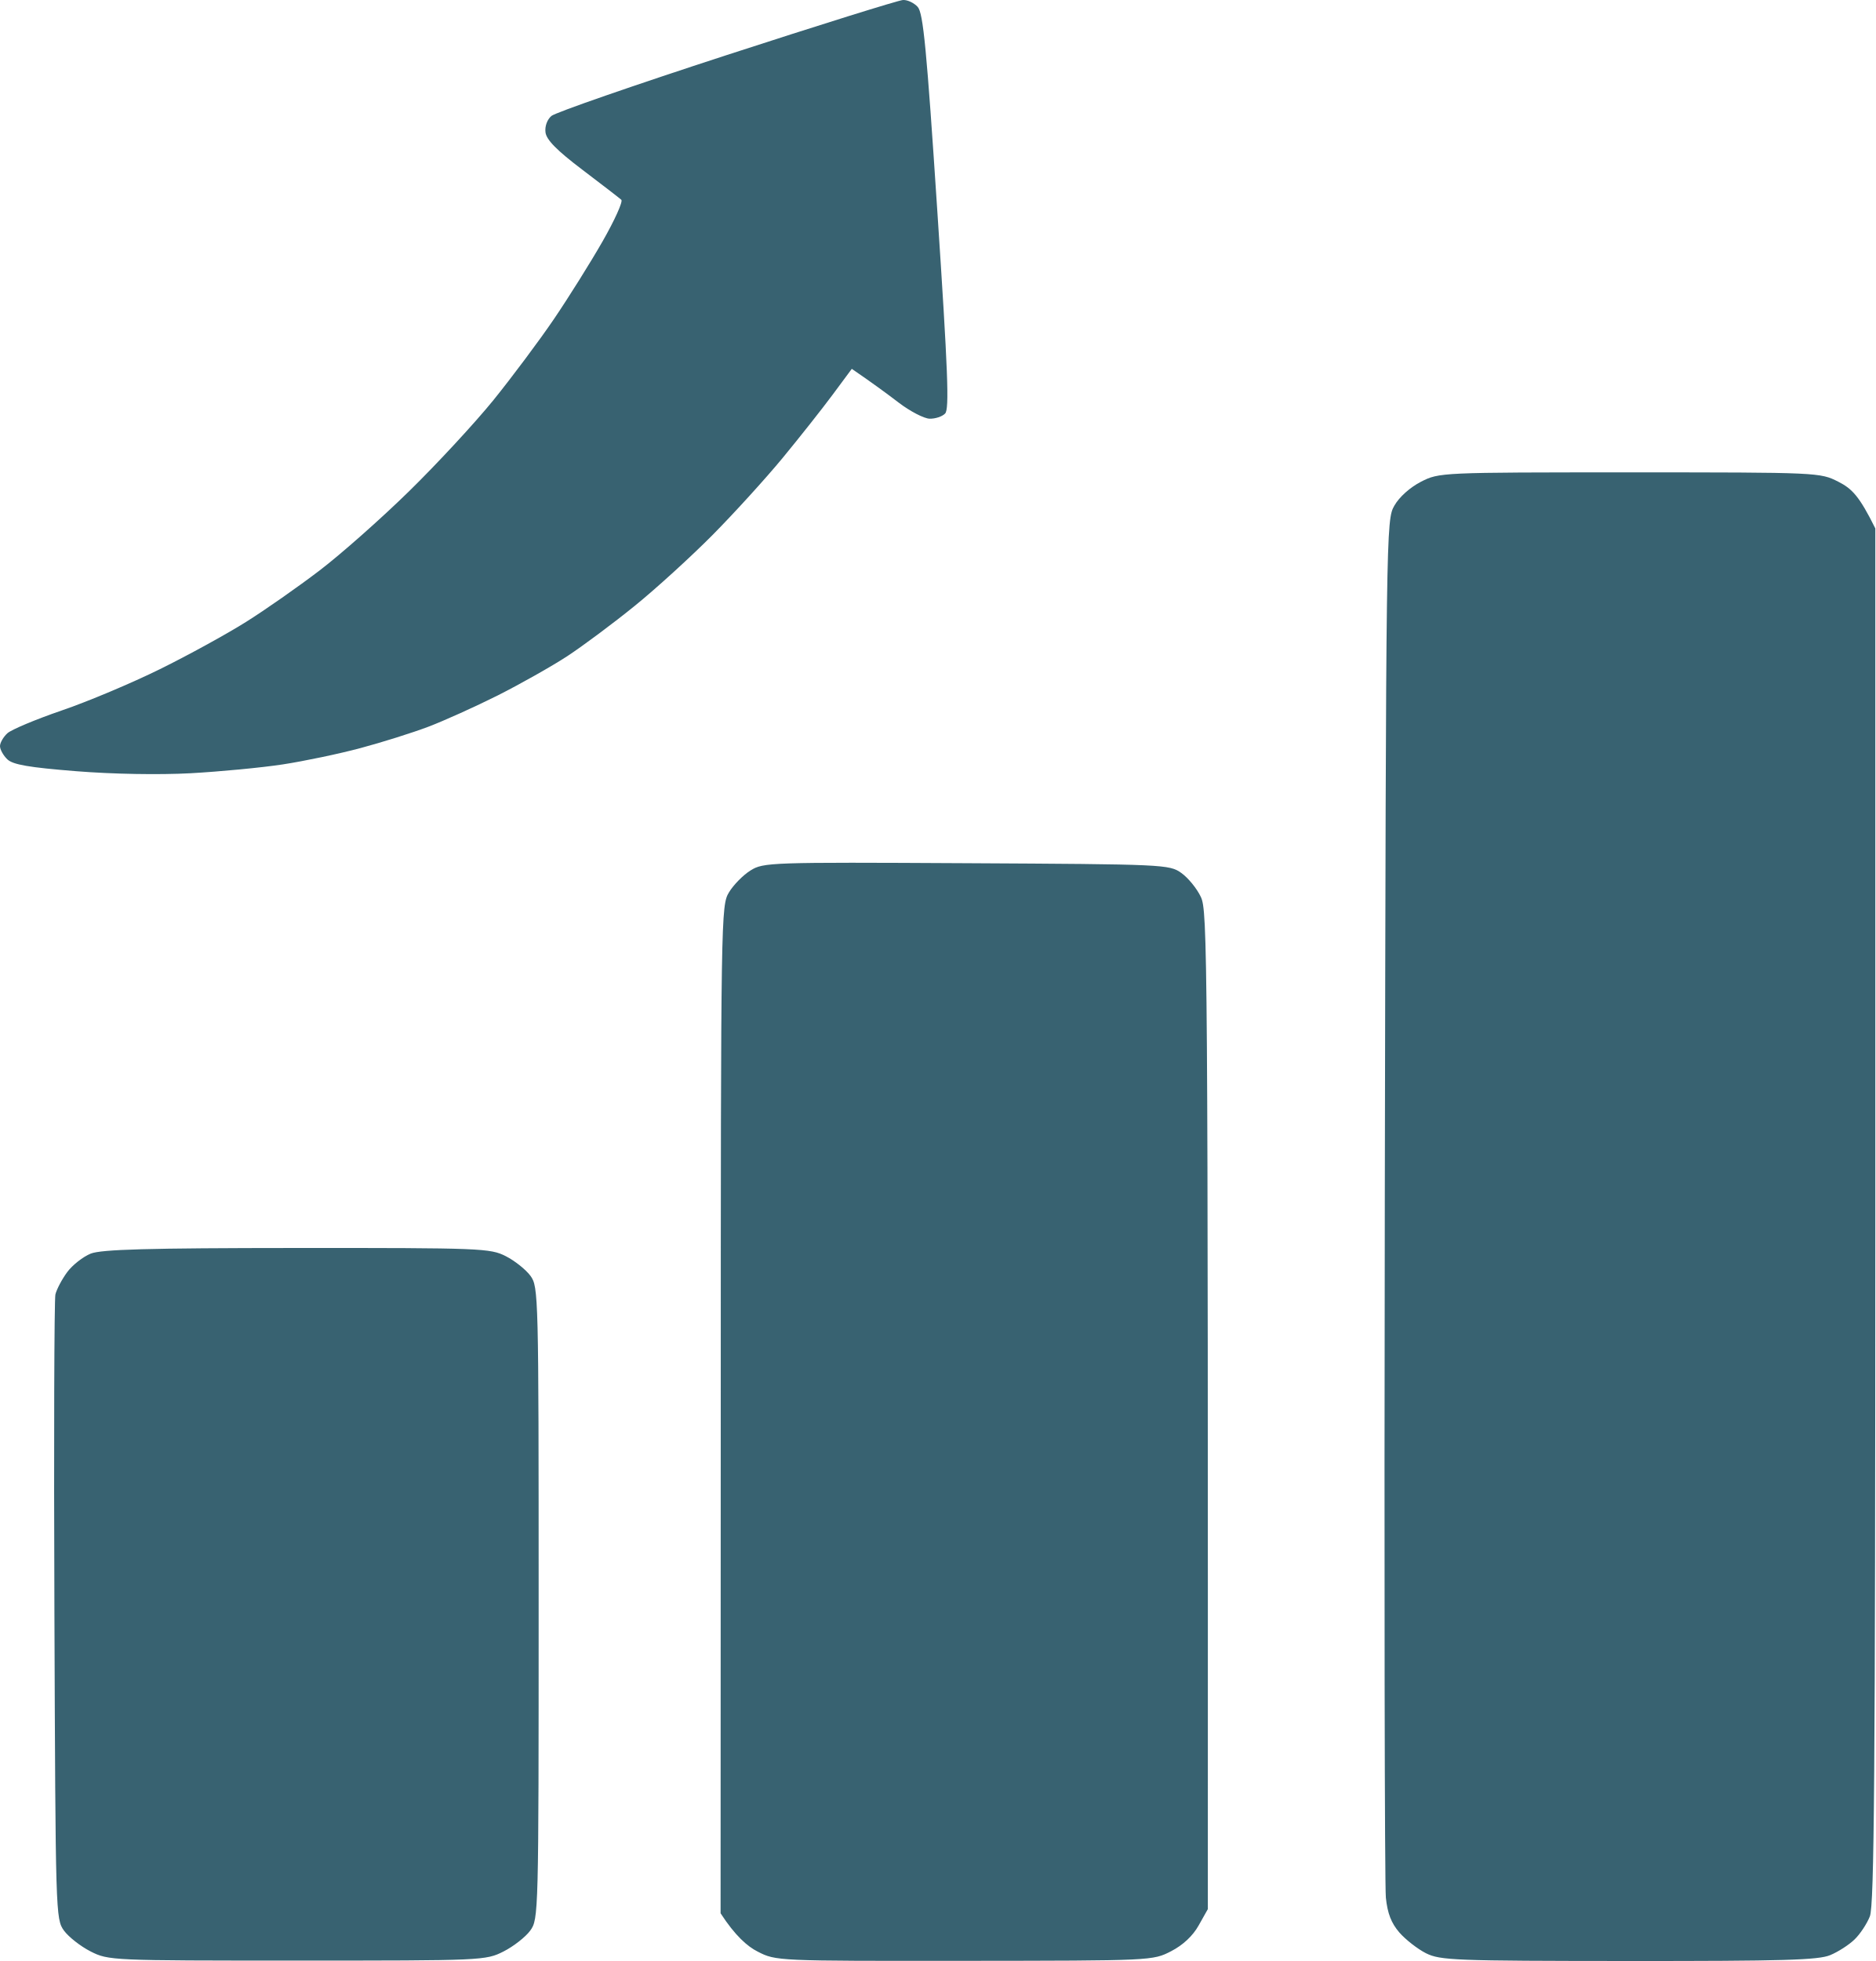
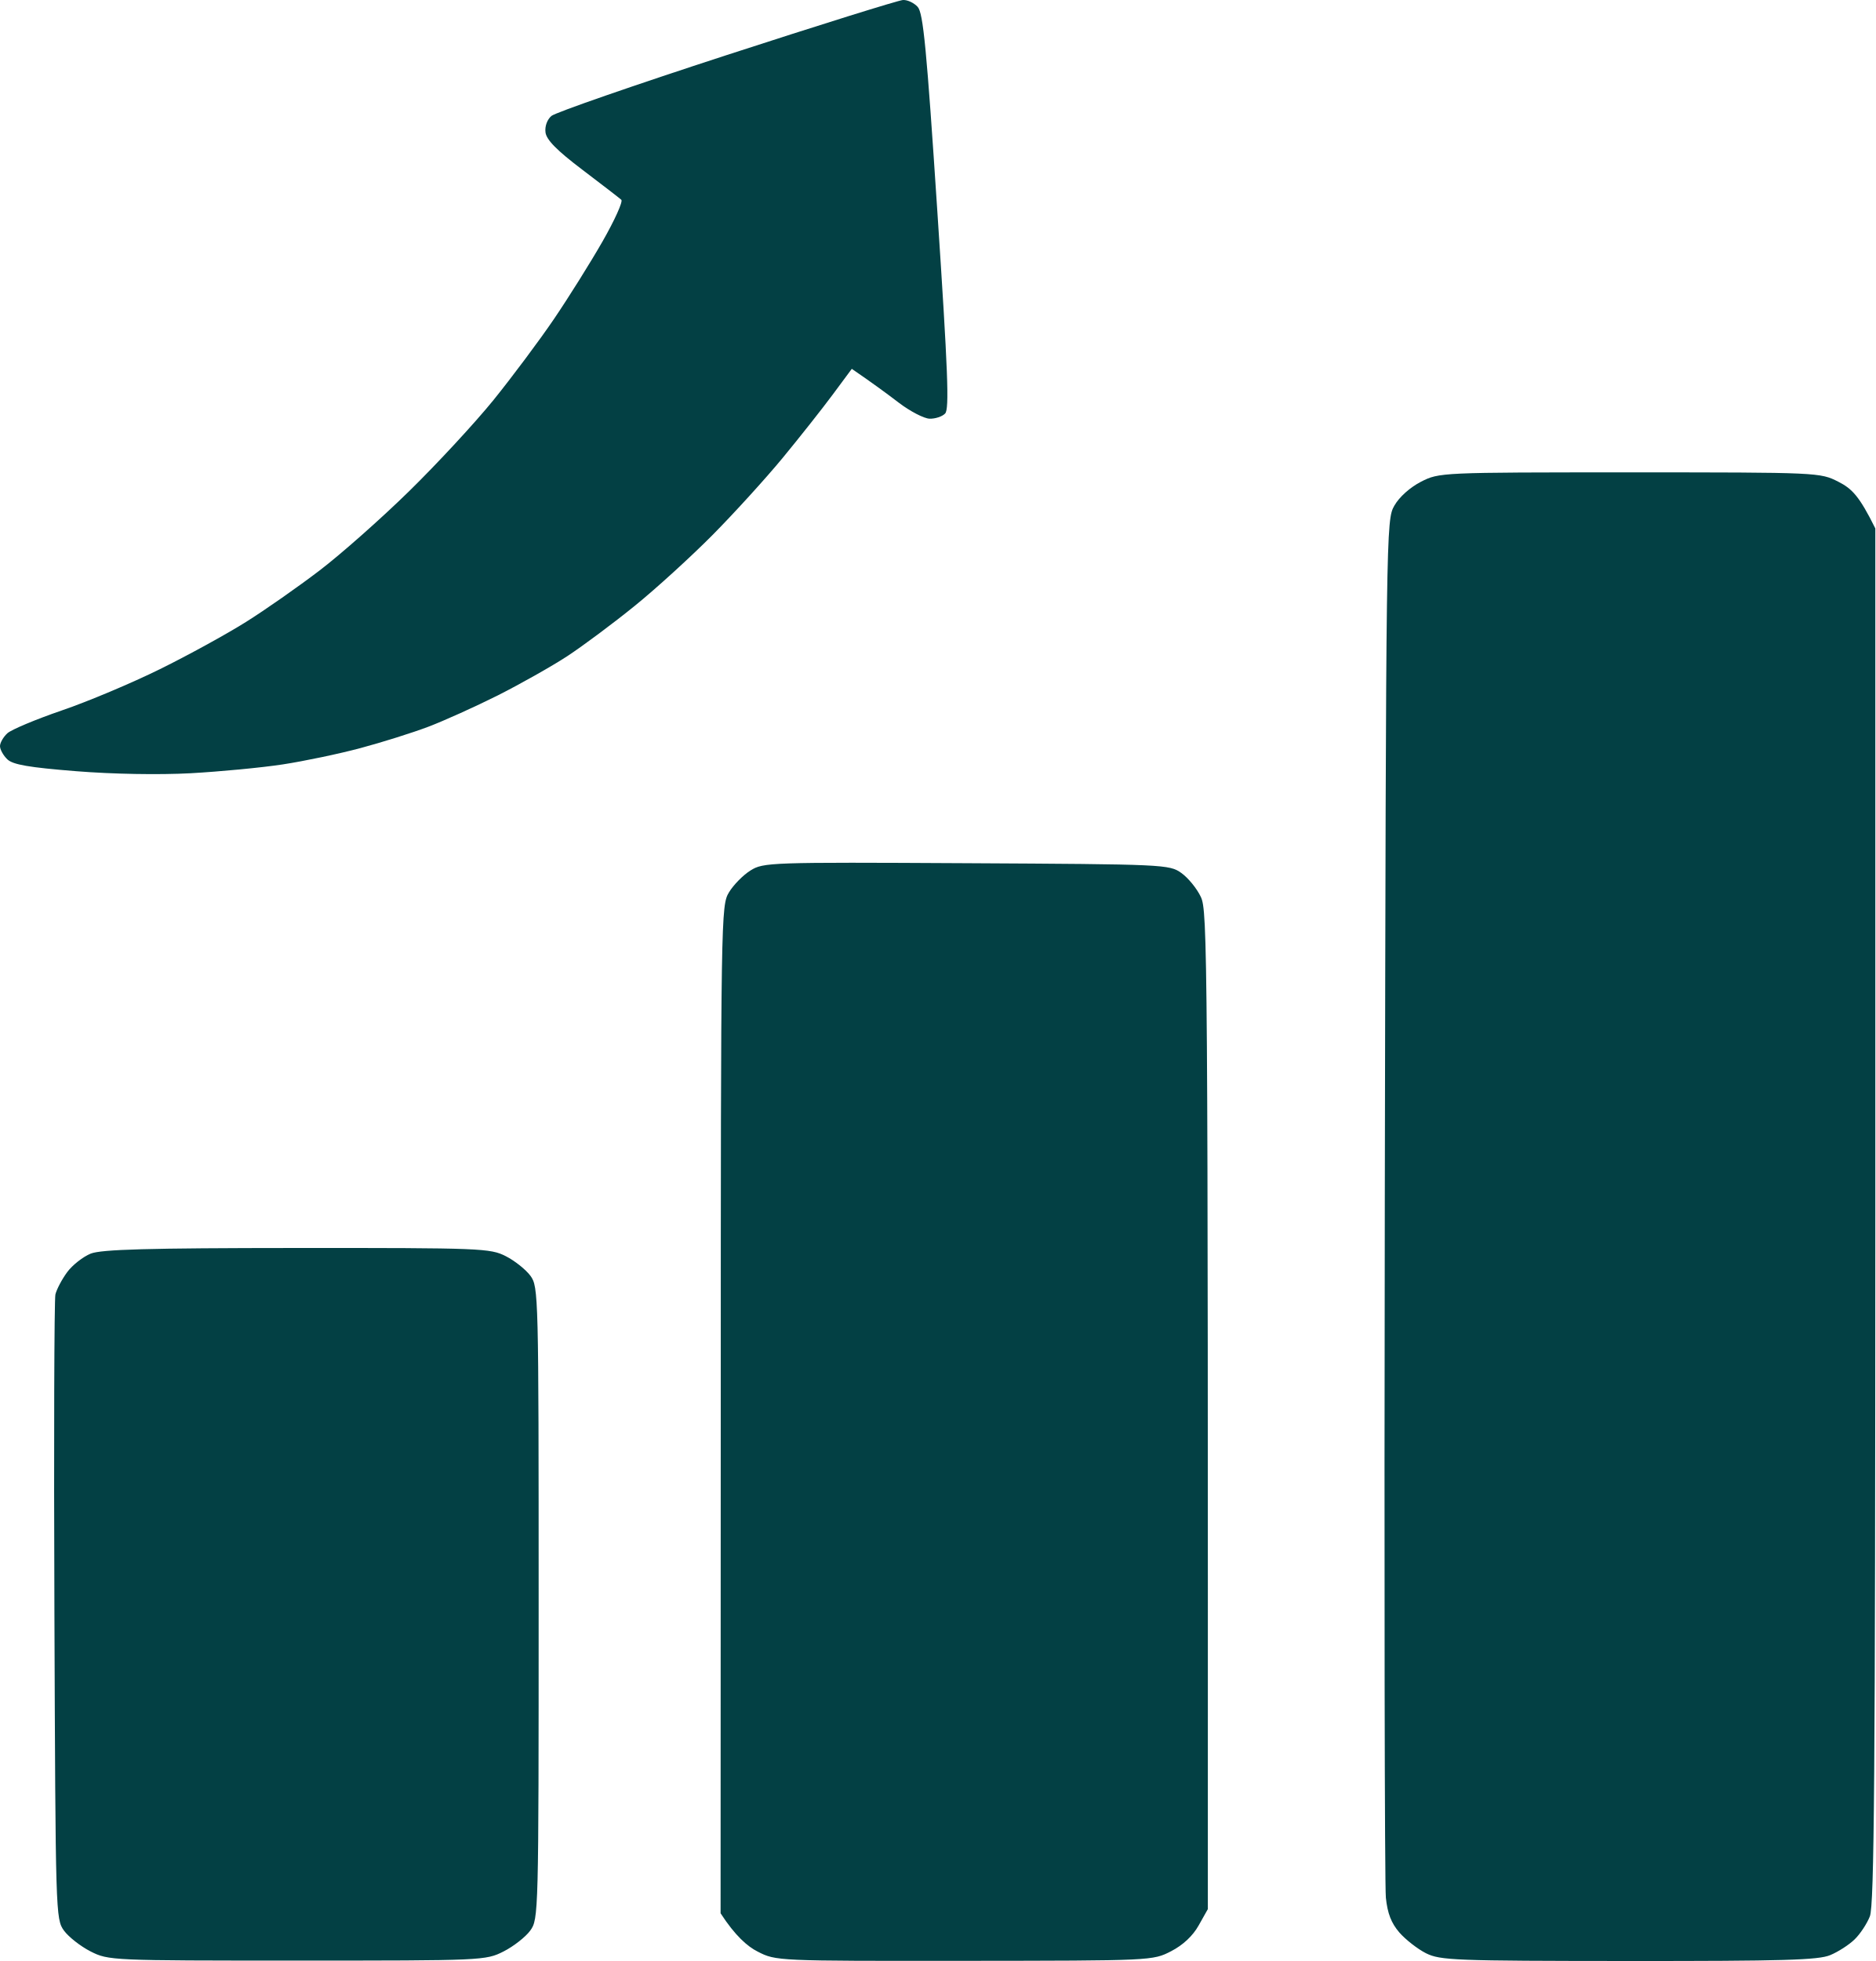
<svg xmlns="http://www.w3.org/2000/svg" preserveAspectRatio="none" overflow="visible" style="display: block;" width="22.954" height="23.999" viewBox="0 0 22.954 23.999" fill="none">
-   <path id="Path 0" d="M8.895 0.674C7.764 1.042 6.798 1.377 6.749 1.419C6.697 1.464 6.667 1.546 6.677 1.621C6.689 1.712 6.816 1.841 7.129 2.078C7.369 2.26 7.583 2.425 7.605 2.445C7.627 2.466 7.524 2.694 7.376 2.953C7.228 3.212 6.96 3.64 6.78 3.905C6.6 4.17 6.267 4.615 6.041 4.895C5.815 5.174 5.35 5.676 5.008 6.011C4.666 6.346 4.172 6.783 3.911 6.982C3.65 7.181 3.245 7.465 3.01 7.612C2.776 7.759 2.303 8.019 1.958 8.189C1.614 8.359 1.072 8.587 0.755 8.695C0.438 8.804 0.139 8.929 0.09 8.974C0.041 9.019 0 9.09 0 9.131C0 9.173 0.041 9.246 0.09 9.293C0.158 9.358 0.354 9.392 0.931 9.438C1.381 9.474 1.944 9.484 2.334 9.463C2.692 9.443 3.199 9.395 3.461 9.355C3.723 9.315 4.152 9.225 4.413 9.155C4.675 9.085 5.047 8.968 5.24 8.895C5.433 8.822 5.816 8.649 6.092 8.511C6.367 8.372 6.751 8.156 6.944 8.03C7.137 7.903 7.509 7.626 7.77 7.414C8.032 7.202 8.461 6.81 8.724 6.545C8.987 6.279 9.372 5.856 9.579 5.605C9.786 5.354 10.061 5.006 10.191 4.831L10.426 4.514C10.679 4.687 10.865 4.824 11.002 4.929C11.14 5.034 11.31 5.122 11.378 5.124C11.447 5.126 11.533 5.098 11.568 5.061C11.621 5.008 11.603 4.551 11.473 2.586C11.342 0.596 11.3 0.16 11.233 0.085C11.189 0.036 11.108 -0.003 11.053 0C10.997 0.003 10.027 0.306 8.895 0.674ZM17.392 5.896C17.259 5.965 17.127 6.082 17.067 6.188C16.966 6.364 16.965 6.441 16.95 14.662C16.942 19.225 16.948 23.078 16.963 23.224C16.983 23.417 17.029 23.535 17.128 23.65C17.204 23.737 17.351 23.852 17.454 23.904C17.629 23.991 17.8 23.998 19.934 23.999C21.822 24 22.258 23.988 22.402 23.927C22.499 23.887 22.632 23.801 22.699 23.736C22.767 23.671 22.851 23.544 22.887 23.453C22.941 23.318 22.953 21.724 22.954 14.878L22.954 6.467C22.758 6.071 22.669 5.981 22.502 5.896C22.278 5.782 22.266 5.781 19.947 5.781C17.627 5.781 17.616 5.782 17.392 5.896ZM9.186 10.653C9.096 10.709 8.978 10.829 8.923 10.92C8.825 11.082 8.823 11.179 8.822 17.25L8.82 23.415C8.998 23.69 9.15 23.822 9.274 23.884C9.498 23.999 9.509 23.999 11.804 23.997C14.108 23.995 14.109 23.995 14.335 23.879C14.48 23.804 14.6 23.692 14.672 23.563L14.784 23.364C14.786 11.555 14.78 11.149 14.698 10.976C14.65 10.874 14.543 10.743 14.46 10.684C14.313 10.579 14.258 10.577 11.829 10.564C9.419 10.551 9.344 10.554 9.186 10.653ZM1.11 15.342C1.017 15.38 0.887 15.481 0.822 15.569C0.758 15.656 0.693 15.779 0.678 15.842C0.664 15.905 0.658 17.65 0.666 19.72C0.68 23.428 0.681 23.486 0.783 23.627C0.84 23.705 0.987 23.82 1.109 23.882C1.329 23.993 1.359 23.994 3.636 23.994C5.913 23.994 5.944 23.993 6.164 23.882C6.286 23.82 6.433 23.705 6.49 23.627C6.592 23.485 6.593 23.441 6.593 19.618C6.593 15.833 6.591 15.75 6.493 15.614C6.437 15.538 6.302 15.43 6.192 15.374C6 15.276 5.893 15.272 3.636 15.273C1.8 15.274 1.244 15.29 1.11 15.342Z" fill="#386271" />
+   <path id="Path 0" d="M8.895 0.674C7.764 1.042 6.798 1.377 6.749 1.419C6.697 1.464 6.667 1.546 6.677 1.621C6.689 1.712 6.816 1.841 7.129 2.078C7.369 2.26 7.583 2.425 7.605 2.445C7.627 2.466 7.524 2.694 7.376 2.953C7.228 3.212 6.96 3.64 6.78 3.905C6.6 4.17 6.267 4.615 6.041 4.895C5.815 5.174 5.35 5.676 5.008 6.011C4.666 6.346 4.172 6.783 3.911 6.982C3.65 7.181 3.245 7.465 3.01 7.612C2.776 7.759 2.303 8.019 1.958 8.189C1.614 8.359 1.072 8.587 0.755 8.695C0.438 8.804 0.139 8.929 0.09 8.974C0.041 9.019 0 9.09 0 9.131C0 9.173 0.041 9.246 0.09 9.293C0.158 9.358 0.354 9.392 0.931 9.438C1.381 9.474 1.944 9.484 2.334 9.463C2.692 9.443 3.199 9.395 3.461 9.355C3.723 9.315 4.152 9.225 4.413 9.155C4.675 9.085 5.047 8.968 5.24 8.895C5.433 8.822 5.816 8.649 6.092 8.511C6.367 8.372 6.751 8.156 6.944 8.03C7.137 7.903 7.509 7.626 7.77 7.414C8.032 7.202 8.461 6.81 8.724 6.545C8.987 6.279 9.372 5.856 9.579 5.605C9.786 5.354 10.061 5.006 10.191 4.831L10.426 4.514C10.679 4.687 10.865 4.824 11.002 4.929C11.14 5.034 11.31 5.122 11.378 5.124C11.447 5.126 11.533 5.098 11.568 5.061C11.621 5.008 11.603 4.551 11.473 2.586C11.342 0.596 11.3 0.16 11.233 0.085C11.189 0.036 11.108 -0.003 11.053 0C10.997 0.003 10.027 0.306 8.895 0.674ZM17.392 5.896C17.259 5.965 17.127 6.082 17.067 6.188C16.966 6.364 16.965 6.441 16.95 14.662C16.942 19.225 16.948 23.078 16.963 23.224C16.983 23.417 17.029 23.535 17.128 23.65C17.204 23.737 17.351 23.852 17.454 23.904C17.629 23.991 17.8 23.998 19.934 23.999C21.822 24 22.258 23.988 22.402 23.927C22.499 23.887 22.632 23.801 22.699 23.736C22.767 23.671 22.851 23.544 22.887 23.453C22.941 23.318 22.953 21.724 22.954 14.878L22.954 6.467C22.758 6.071 22.669 5.981 22.502 5.896C22.278 5.782 22.266 5.781 19.947 5.781C17.627 5.781 17.616 5.782 17.392 5.896ZM9.186 10.653C9.096 10.709 8.978 10.829 8.923 10.92C8.825 11.082 8.823 11.179 8.822 17.25L8.82 23.415C8.998 23.69 9.15 23.822 9.274 23.884C9.498 23.999 9.509 23.999 11.804 23.997C14.108 23.995 14.109 23.995 14.335 23.879C14.48 23.804 14.6 23.692 14.672 23.563L14.784 23.364C14.786 11.555 14.78 11.149 14.698 10.976C14.65 10.874 14.543 10.743 14.46 10.684C14.313 10.579 14.258 10.577 11.829 10.564C9.419 10.551 9.344 10.554 9.186 10.653ZM1.11 15.342C1.017 15.38 0.887 15.481 0.822 15.569C0.758 15.656 0.693 15.779 0.678 15.842C0.664 15.905 0.658 17.65 0.666 19.72C0.68 23.428 0.681 23.486 0.783 23.627C0.84 23.705 0.987 23.82 1.109 23.882C1.329 23.993 1.359 23.994 3.636 23.994C5.913 23.994 5.944 23.993 6.164 23.882C6.286 23.82 6.433 23.705 6.49 23.627C6.592 23.485 6.593 23.441 6.593 19.618C6.593 15.833 6.591 15.75 6.493 15.614C6.437 15.538 6.302 15.43 6.192 15.374C6 15.276 5.893 15.272 3.636 15.273C1.8 15.274 1.244 15.29 1.11 15.342Z" fill="#034044" />
</svg>
